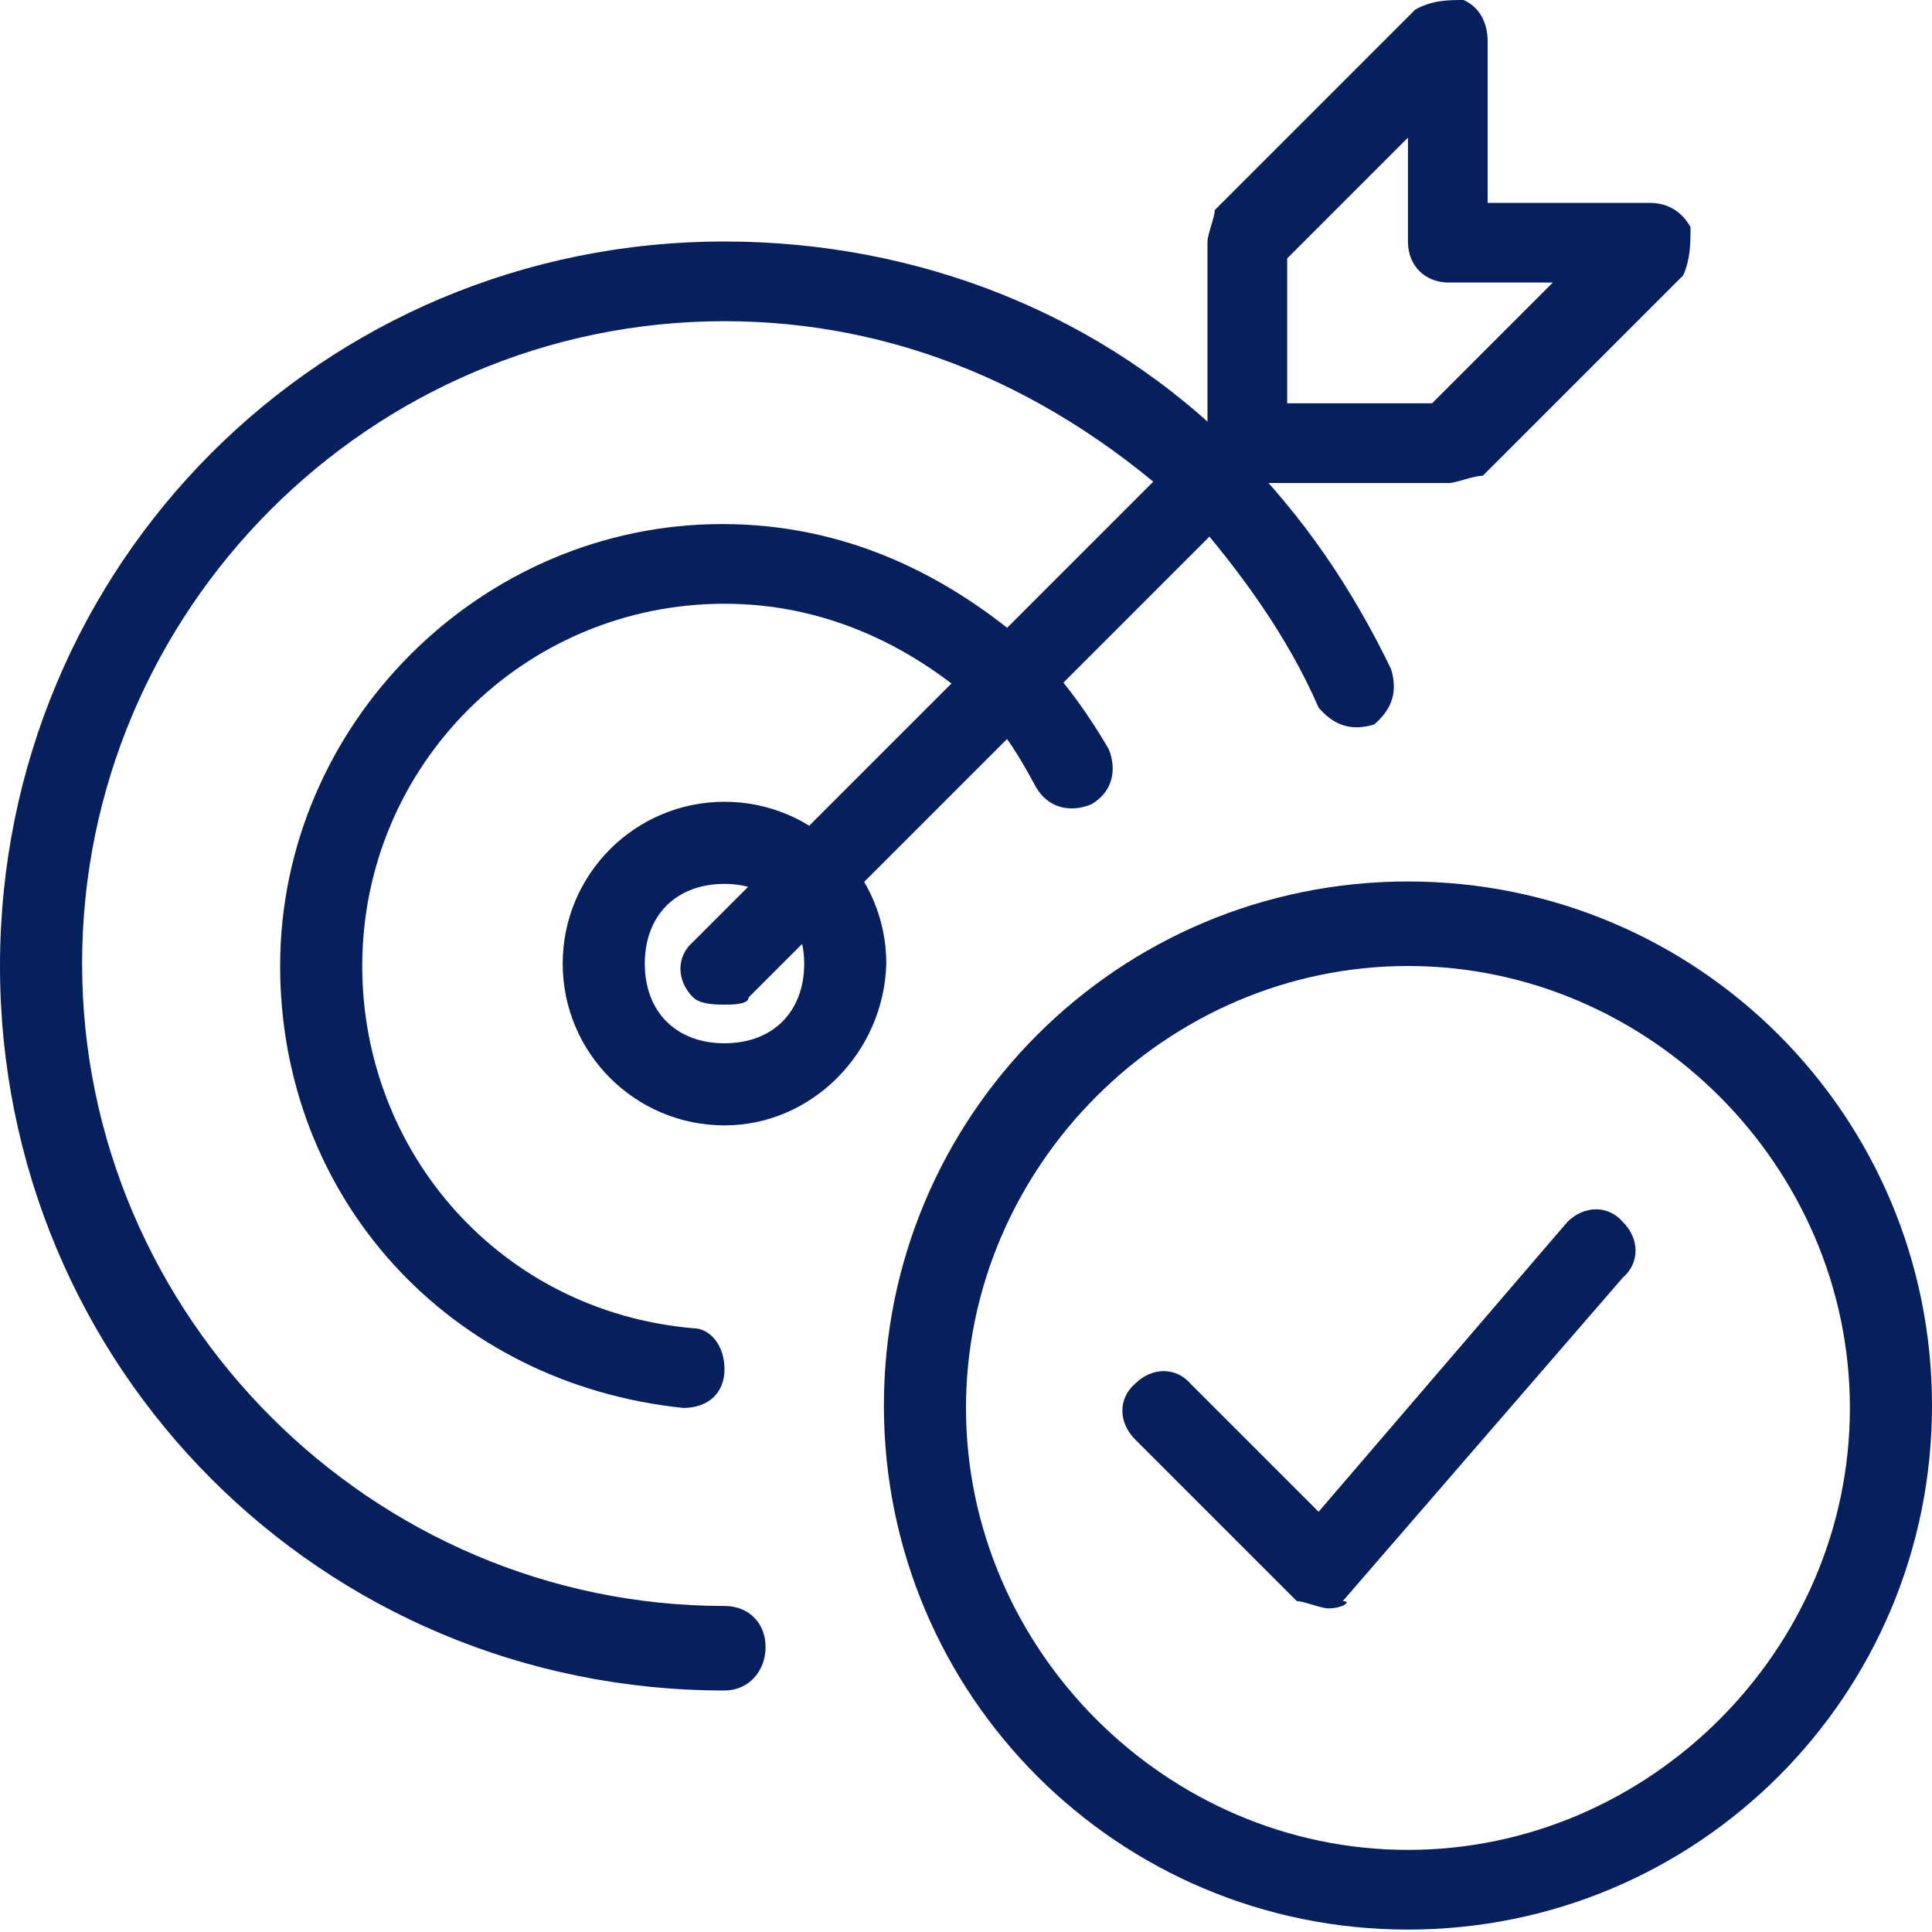
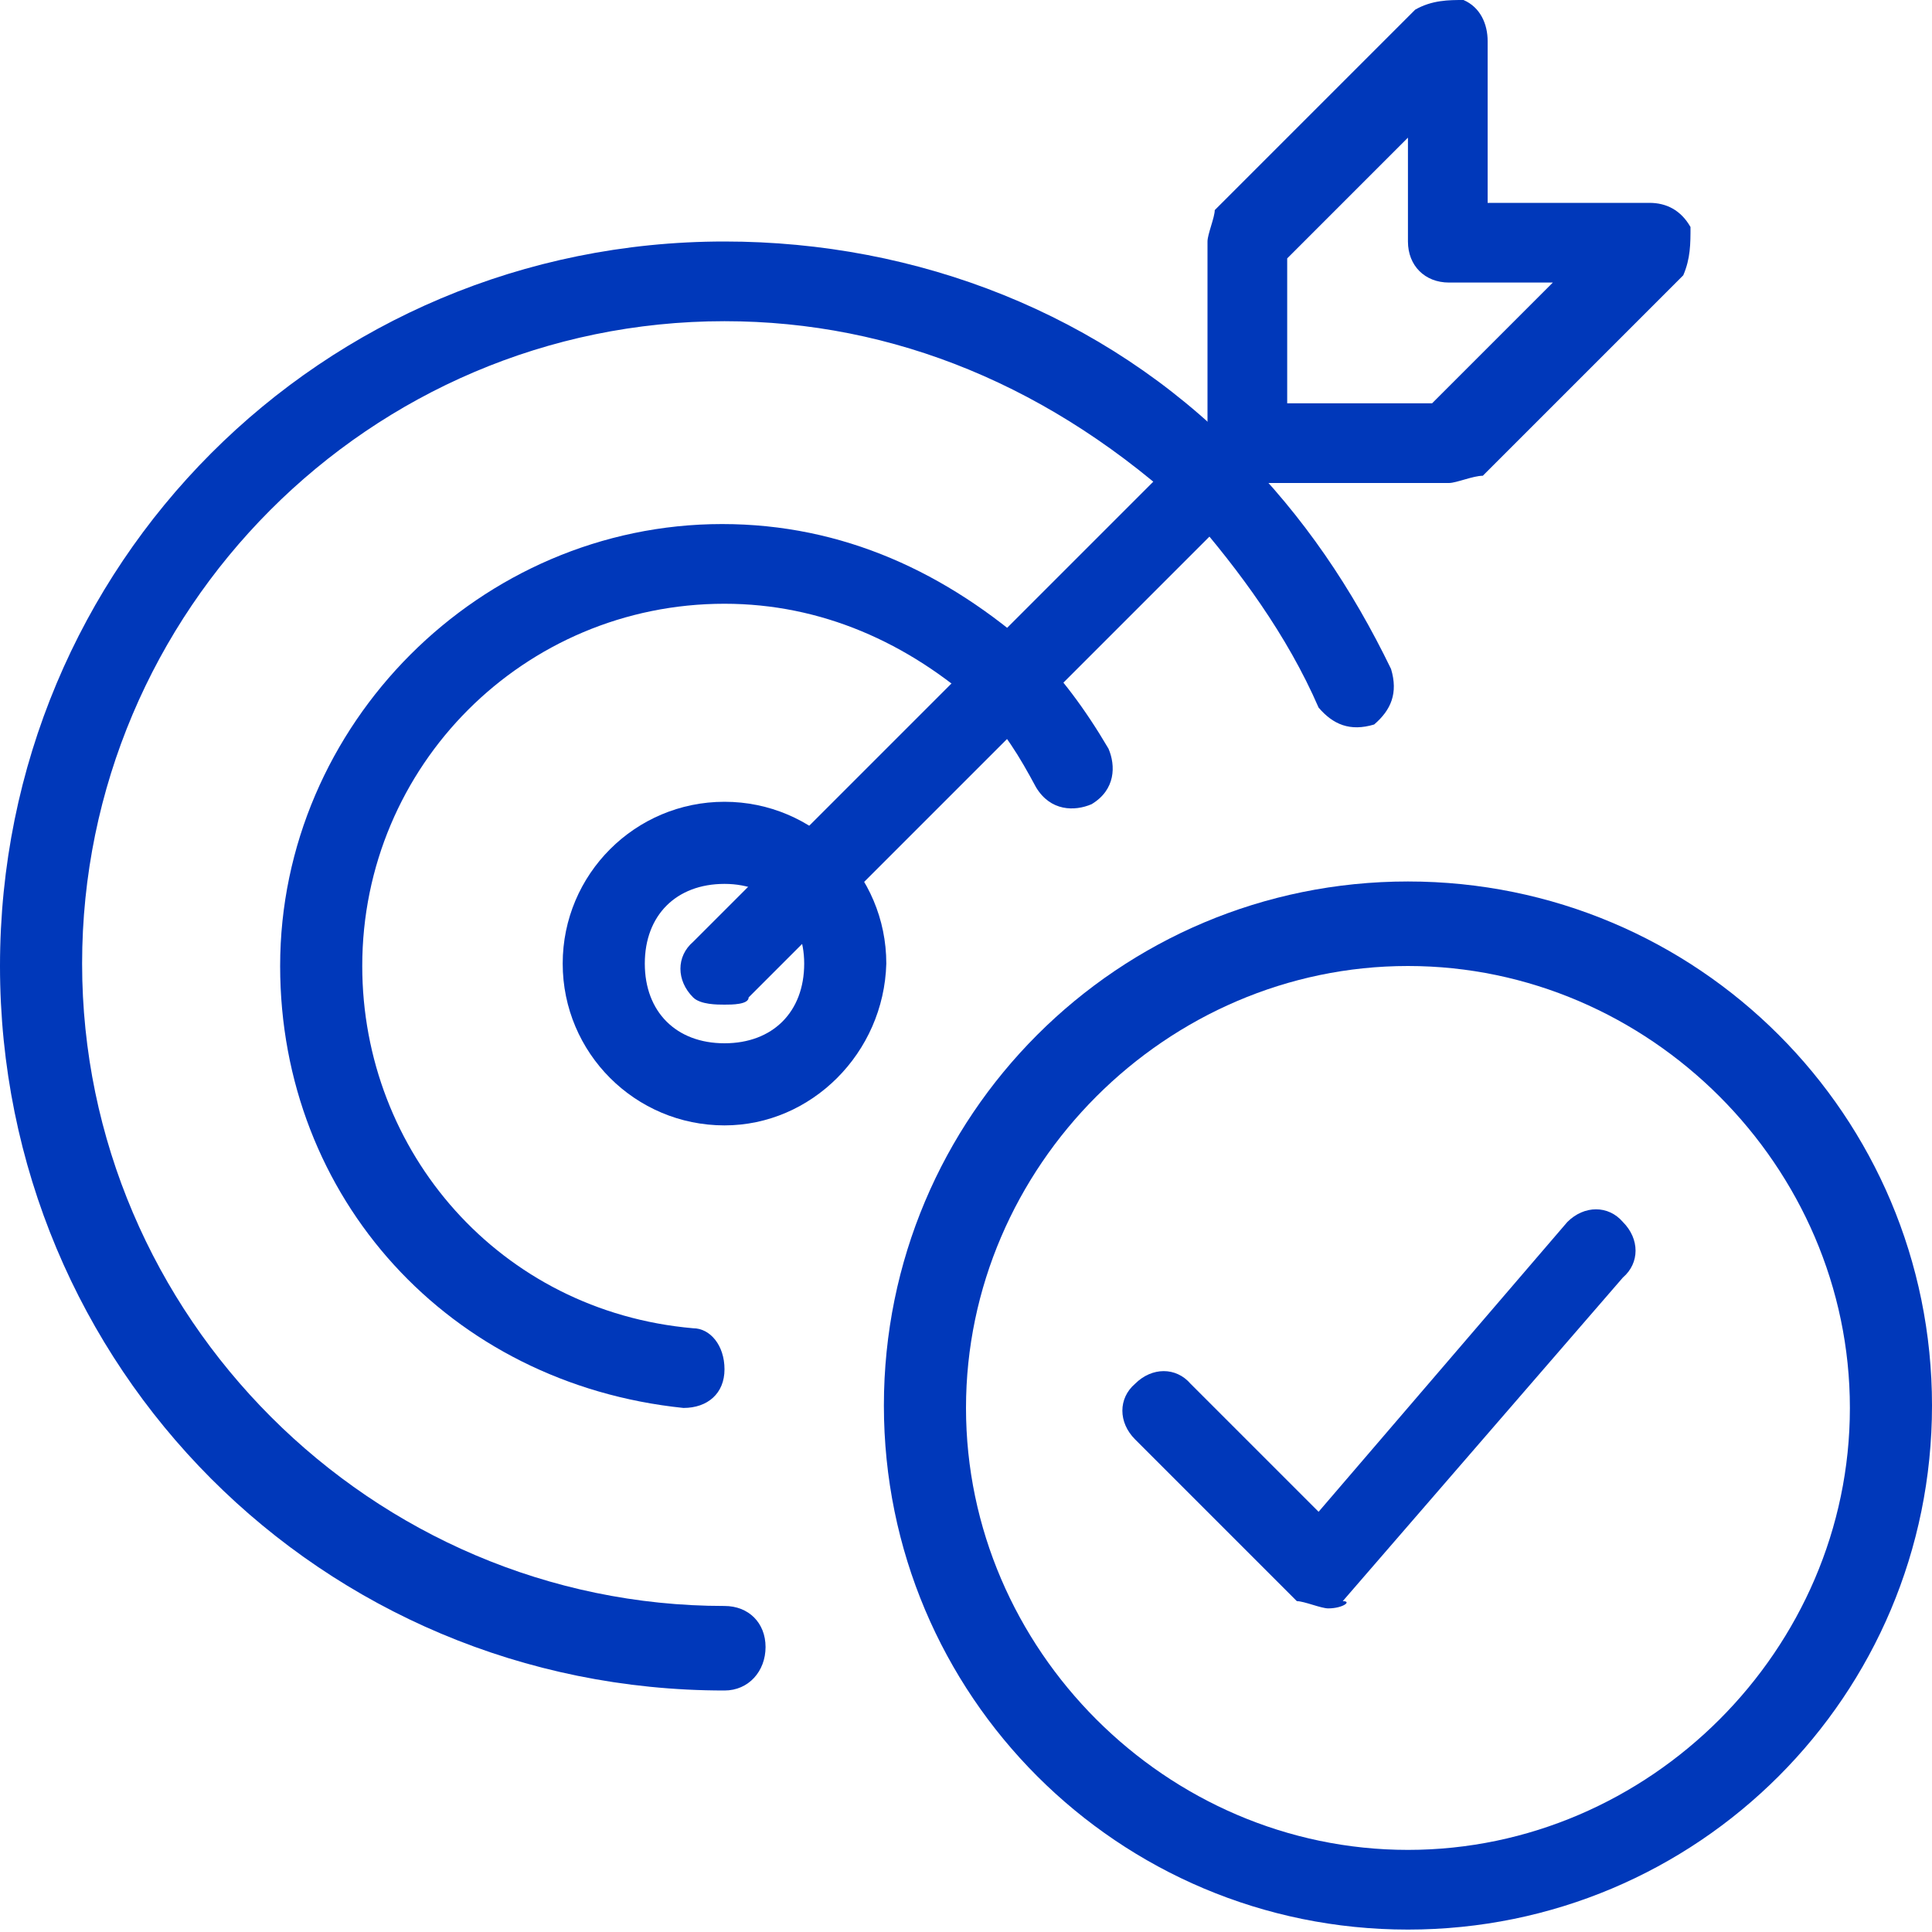
<svg xmlns="http://www.w3.org/2000/svg" version="1.1" id="_x31_" x="0px" y="0px" viewBox="0 0 80 80" style="enable-background:new 0 0 80 80;" xml:space="preserve">
  <style type="text/css">
- 	.st0{fill:#06205E;}
+ 	.st0{fill:#0038ba;}
</style>
  <g>
    <path class="st0" d="M30,70C13.3,70,0,56.6,0,40s13.3-30,30-30c8,0,15.7,3,21.3,8.7c2.7,2.7,4.7,5.7,6.3,9c0.3,1,0,1.7-0.7,2.3   c-1,0.3-1.7,0-2.3-0.7c-1.3-3-3.3-5.7-5.3-8c-5.7-5.3-12.3-8-19.3-8c-14.7,0-26.6,12-26.6,26.6s12,26.6,26.6,26.6   c1,0,1.7,0.7,1.7,1.7S31,70,30,70L30,70z" />
  </g>
  <g>
    <path class="st0" d="M28.3,58.3c-9.7-1-16.7-8.7-16.7-18.3c0-10,8.3-18.3,18.3-18.3c5,0,9.3,2,13,5.3c1,1,2,2.3,3,4   c0.3,0.7,0.3,1.7-0.7,2.3c-0.7,0.3-1.7,0.3-2.3-0.7c-0.7-1.3-1.3-2.3-2.3-3.3C37.6,26.6,34,25,30,25c-8.3,0-15,6.7-15,15   c0,7.7,5.7,14.3,13.7,15c0.7,0,1.3,0.7,1.3,1.7S29.3,58.3,28.3,58.3z" />
  </g>
  <g>
    <path class="st0" d="M30,41.6c-0.3,0-1,0-1.3-0.3c-0.7-0.7-0.7-1.7,0-2.3l21.7-21.7c0.7-0.7,1.7-0.7,2.3,0c0.7,0.7,0.7,1.7,0,2.3   L31,41.3C31,41.6,30.3,41.6,30,41.6z" />
  </g>
  <g>
    <path class="st0" d="M60,20h-8.3c-1,0-1.7-0.7-1.7-1.7V10c0-0.3,0.3-1,0.3-1.3l8.3-8.3C59.3,0,60,0,60.6,0c0.7,0.3,1,1,1,1.7v6.7   h6.7c0.7,0,1.3,0.3,1.7,1c0,0.7,0,1.3-0.3,2l-8.3,8.3C61,19.7,60.3,20,60,20z M53.3,16.7h6l5-5H60c-1,0-1.7-0.7-1.7-1.7V5.7l-5,5   V16.7z" />
  </g>
  <g>
    <path class="st0" d="M58.3,79.9c-12,0-21.7-9.7-21.7-21.7s9.7-21.7,21.7-21.7s21.7,9.7,21.7,21.7S70.3,79.9,58.3,79.9z M58.3,40   C48.3,40,40,48.3,40,58.3s8.3,18.3,18.3,18.3s18.3-8.3,18.3-18.3S68.3,40,58.3,40z" />
  </g>
  <g>
    <path class="st0" d="M55,66.6c-0.3,0-1-0.3-1.3-0.3L47,59.6c-0.7-0.7-0.7-1.7,0-2.3c0.7-0.7,1.7-0.7,2.3,0l5.3,5.3l10.3-12   c0.7-0.7,1.7-0.7,2.3,0c0.7,0.7,0.7,1.7,0,2.3L55.6,66.3C56,66.3,55.6,66.6,55,66.6L55,66.6z" />
  </g>
  <g>
    <path class="st0" d="M30,46.6c-3.7,0-6.7-3-6.7-6.7c0-3.7,3-6.7,6.7-6.7s6.7,3,6.7,6.7C36.6,43.6,33.6,46.6,30,46.6z M30,36.6   c-2,0-3.3,1.3-3.3,3.3c0,2,1.3,3.3,3.3,3.3s3.3-1.3,3.3-3.3C33.3,38,32,36.6,30,36.6z" />
  </g>
</svg>
